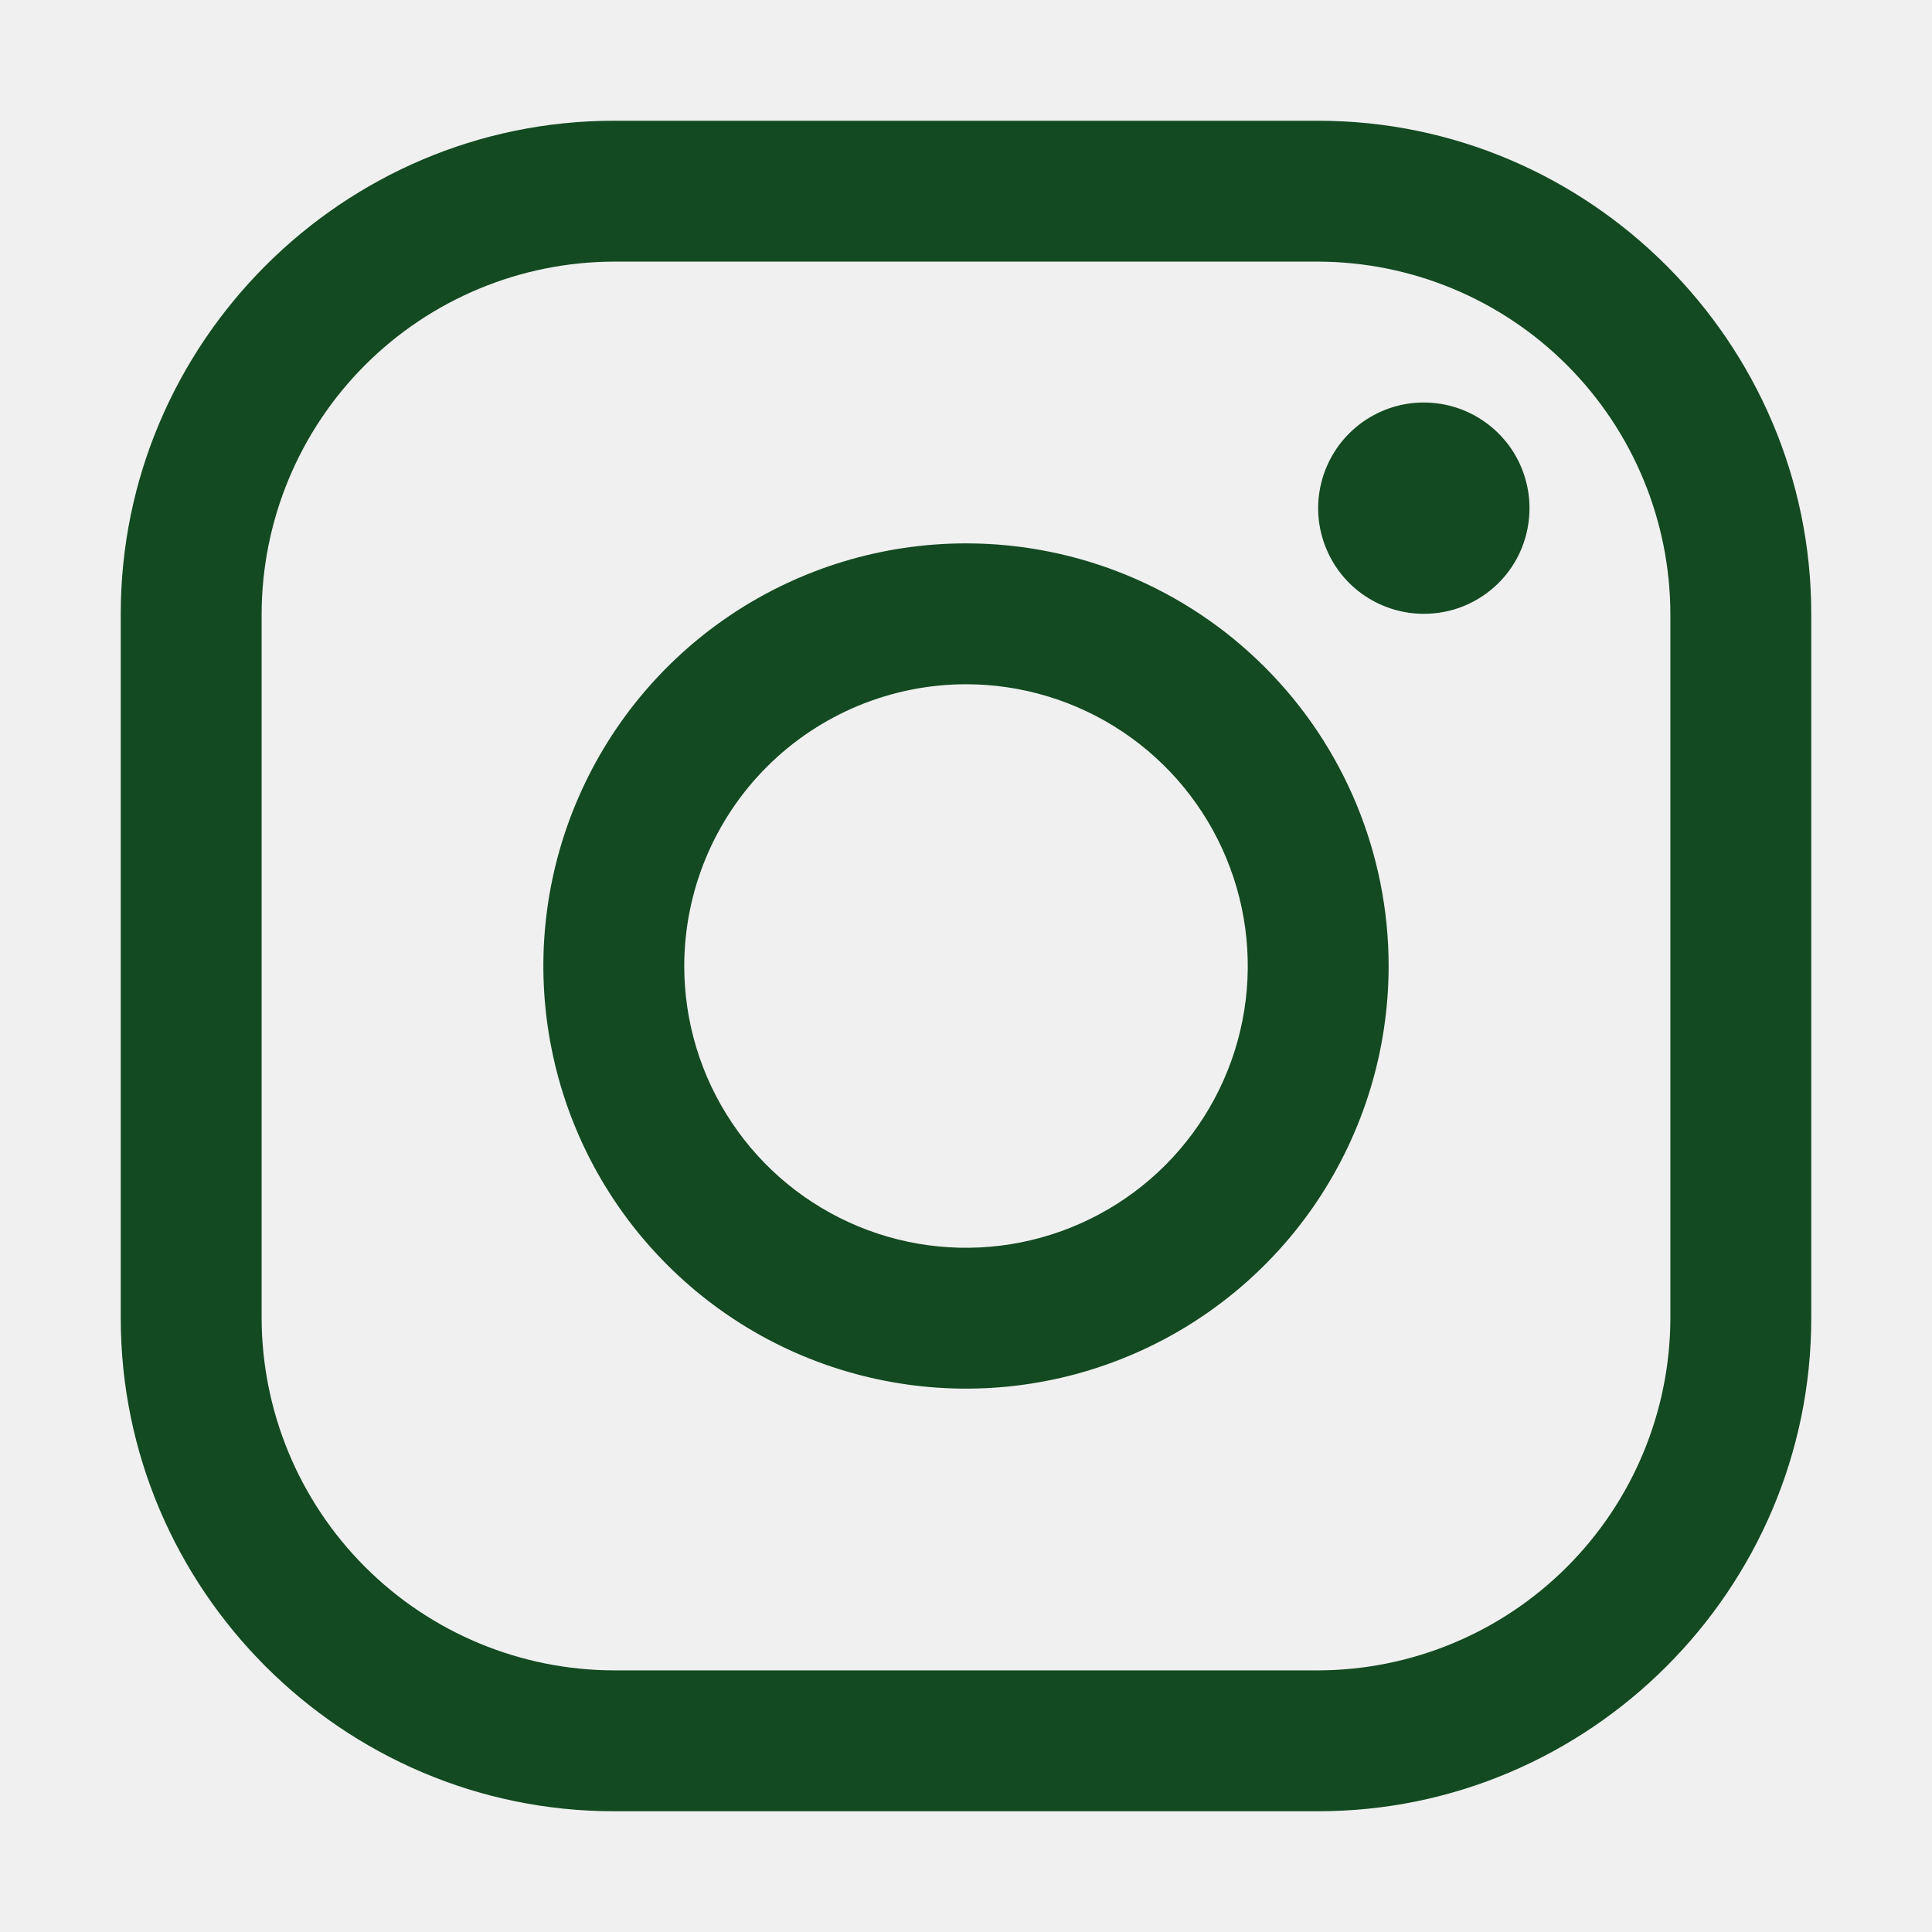
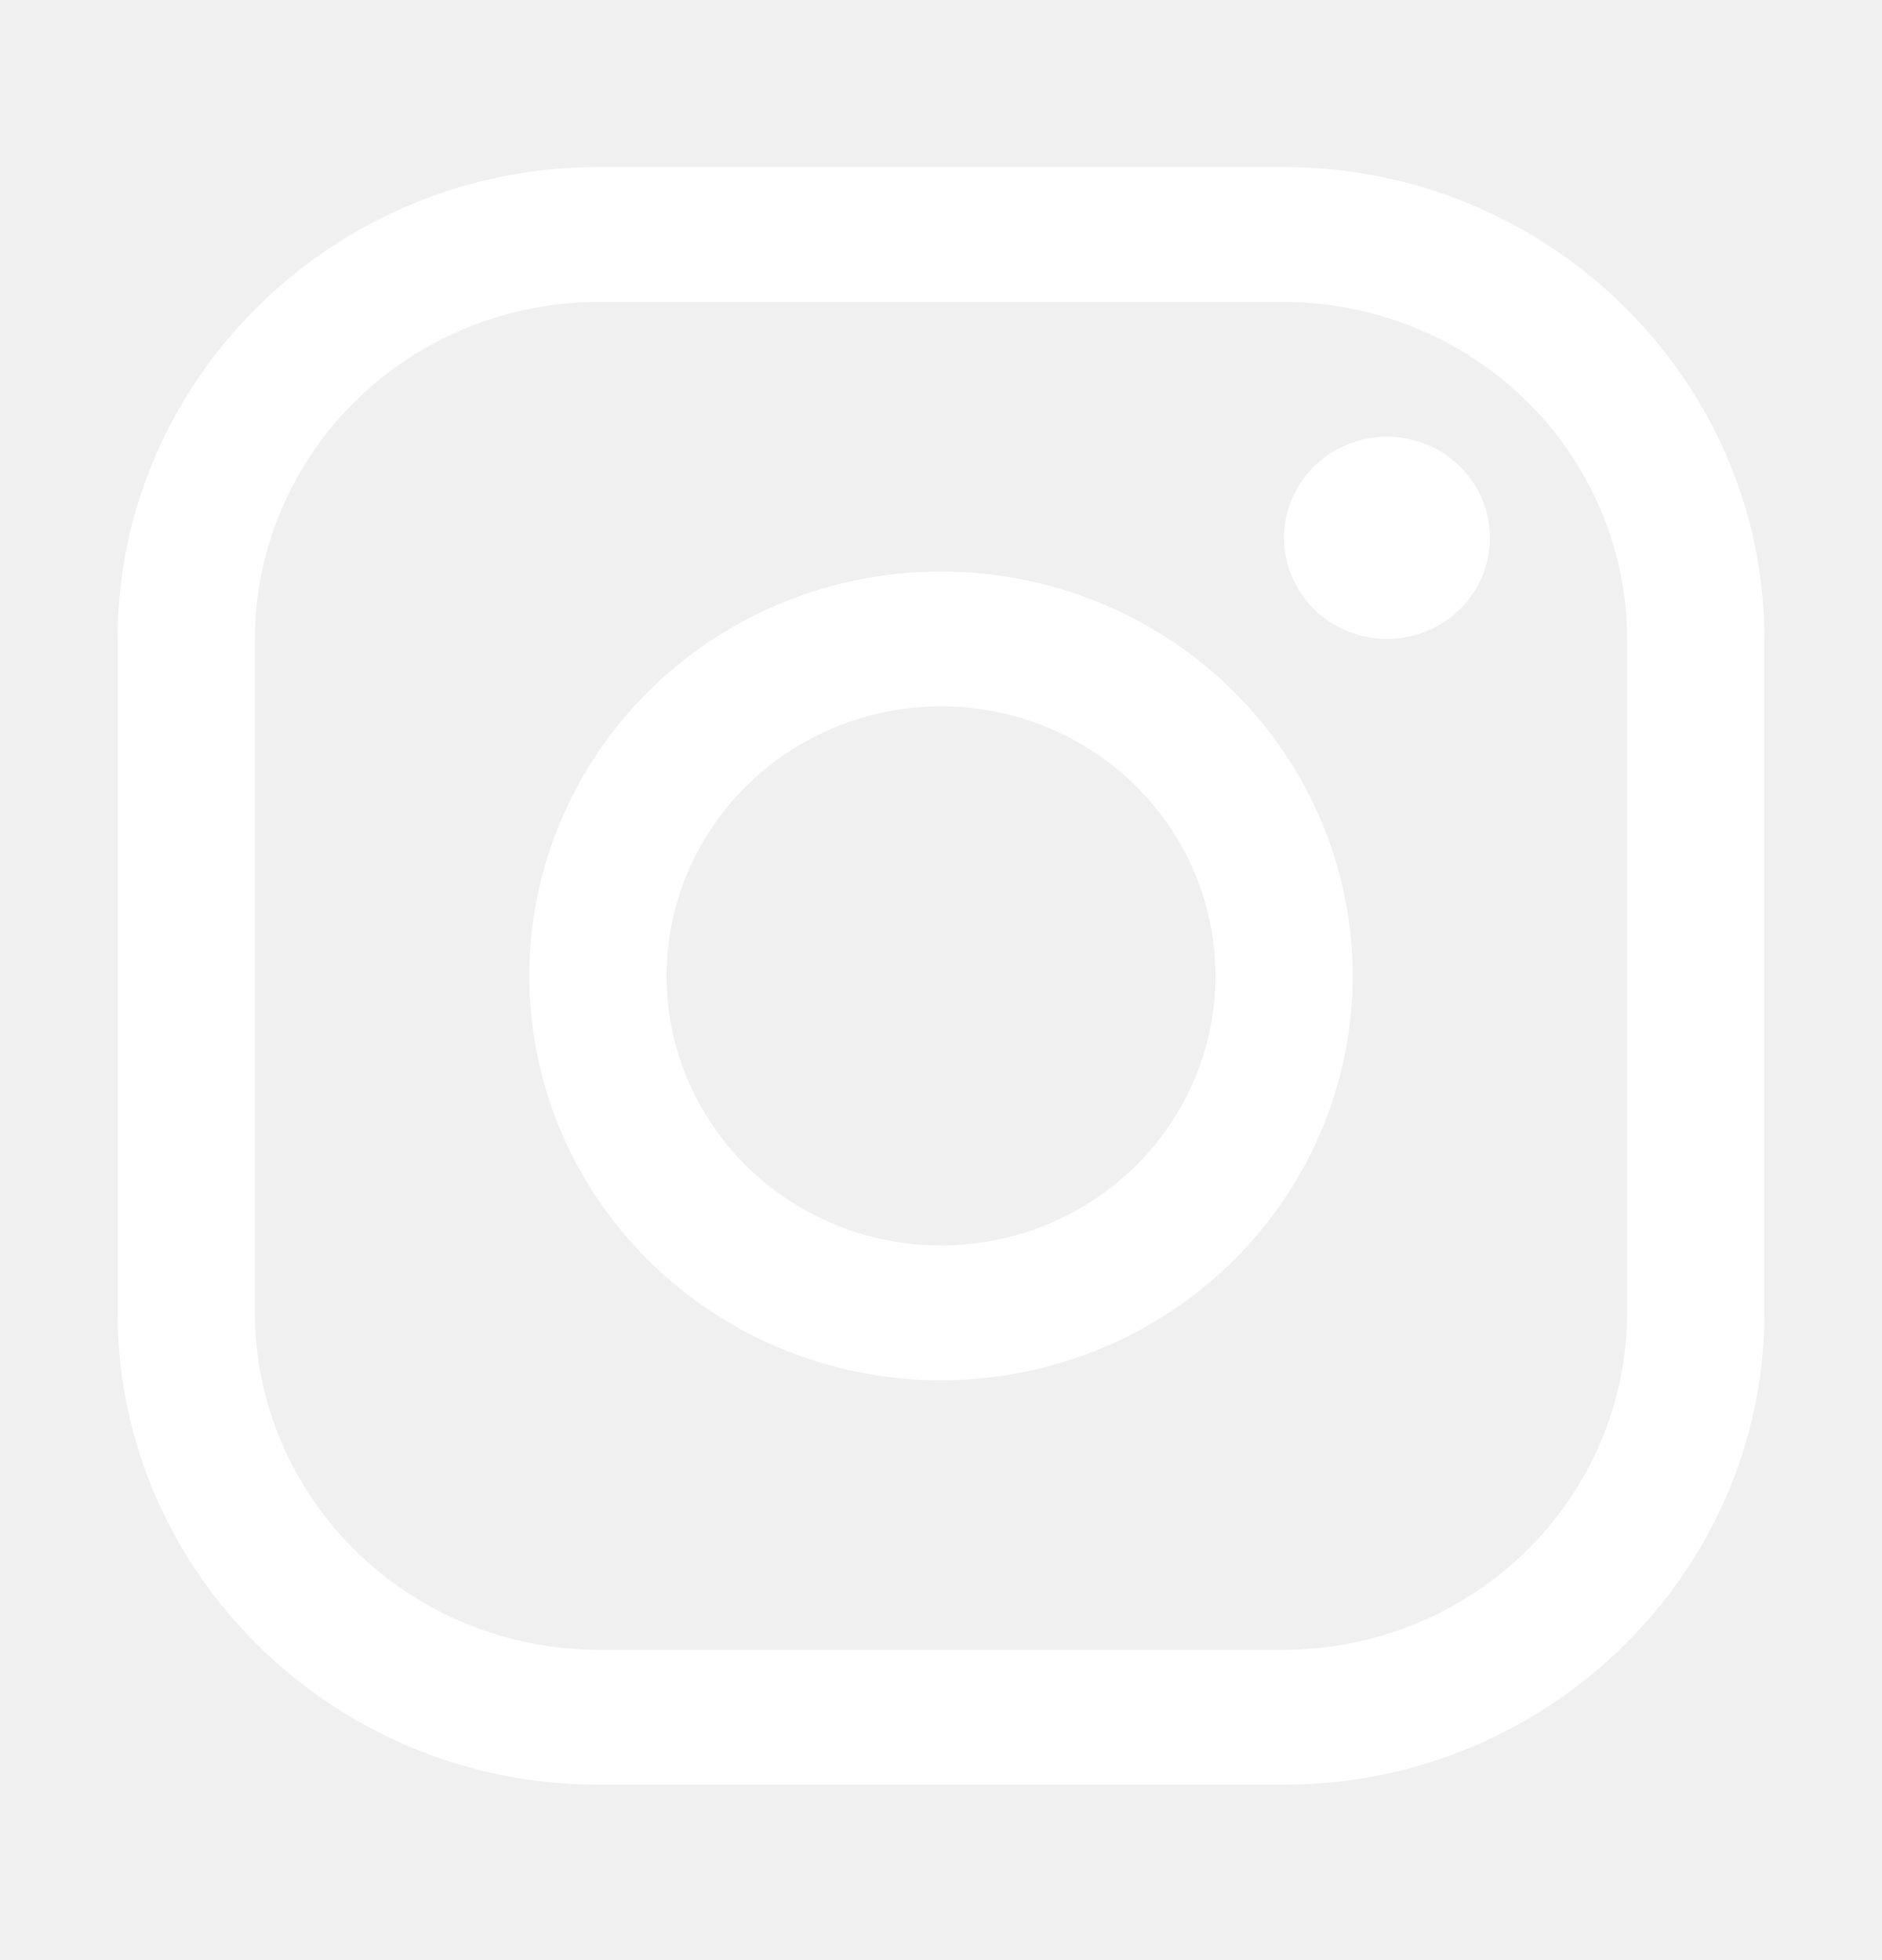
- <svg xmlns="http://www.w3.org/2000/svg" width="24" height="24" viewBox="0 0 24 24" fill="none">
-   <path d="M16.375 3.25C17.534 3.253 18.645 3.715 19.465 4.535C20.285 5.355 20.747 6.466 20.75 7.625V16.375C20.747 17.534 20.285 18.645 19.465 19.465C18.645 20.285 17.534 20.747 16.375 20.75H7.625C6.466 20.747 5.355 20.285 4.535 19.465C3.715 18.645 3.253 17.534 3.25 16.375V7.625C3.253 6.466 3.715 5.355 4.535 4.535C5.355 3.715 6.466 3.253 7.625 3.25H16.375ZM16.375 1.5H7.625C4.256 1.5 1.5 4.256 1.5 7.625V16.375C1.5 19.744 4.256 22.5 7.625 22.5H16.375C19.744 22.5 22.5 19.744 22.5 16.375V7.625C22.5 4.256 19.744 1.5 16.375 1.5Z" fill="#134A21" />
-   <path d="M17.687 7.625C17.428 7.625 17.174 7.548 16.958 7.404C16.742 7.26 16.574 7.055 16.475 6.815C16.375 6.575 16.349 6.311 16.4 6.057C16.451 5.802 16.576 5.568 16.759 5.385C16.943 5.201 17.177 5.076 17.431 5.025C17.686 4.975 17.95 5.001 18.19 5.1C18.429 5.199 18.634 5.368 18.779 5.583C18.923 5.799 19 6.053 19 6.313C19 6.485 18.966 6.656 18.901 6.815C18.835 6.975 18.738 7.12 18.616 7.242C18.494 7.363 18.349 7.46 18.19 7.526C18.031 7.592 17.86 7.625 17.687 7.625ZM12 8.5C12.692 8.5 13.369 8.705 13.945 9.09C14.52 9.474 14.969 10.021 15.234 10.661C15.499 11.3 15.568 12.004 15.433 12.683C15.298 13.362 14.964 13.985 14.475 14.475C13.986 14.964 13.362 15.298 12.683 15.433C12.004 15.568 11.3 15.499 10.661 15.234C10.021 14.969 9.474 14.52 9.09 13.944C8.705 13.369 8.5 12.692 8.5 12C8.501 11.072 8.87 10.182 9.526 9.526C10.182 8.87 11.072 8.501 12 8.5ZM12 6.75C10.962 6.75 9.947 7.058 9.083 7.635C8.22 8.212 7.547 9.032 7.15 9.991C6.752 10.95 6.648 12.006 6.851 13.024C7.053 14.043 7.553 14.978 8.288 15.712C9.022 16.447 9.957 16.947 10.976 17.149C11.994 17.352 13.05 17.248 14.009 16.85C14.968 16.453 15.788 15.78 16.365 14.917C16.942 14.053 17.25 13.038 17.25 12C17.25 10.608 16.697 9.272 15.712 8.288C14.728 7.303 13.392 6.75 12 6.75Z" fill="#134A21" />
+ <svg xmlns="http://www.w3.org/2000/svg" width="24" height="25" viewBox="0 0 24 25" fill="none">
+   <path d="M16.375 3.851C17.534 3.854 18.645 4.308 19.465 5.113C20.285 5.919 20.747 7.01 20.75 8.149V16.746C20.747 17.885 20.285 18.976 19.465 19.782C18.645 20.587 17.534 21.041 16.375 21.044H7.625C6.466 21.041 5.355 20.587 4.535 19.782C3.715 18.976 3.253 17.885 3.25 16.746V8.149C3.253 7.01 3.715 5.919 4.535 5.113C5.355 4.308 6.466 3.854 7.625 3.851H16.375ZM16.375 2.131H7.625C4.256 2.131 1.5 4.839 1.5 8.149V16.746C1.5 20.056 4.256 22.764 7.625 22.764H16.375C19.744 22.764 22.5 20.056 22.5 16.746V8.149C22.5 4.839 19.744 2.131 16.375 2.131Z" fill="white" />
+   <path d="M17.687 8.149C17.428 8.149 17.174 8.074 16.958 7.932C16.742 7.79 16.574 7.589 16.475 7.353C16.375 7.118 16.349 6.858 16.4 6.608C16.451 6.358 16.576 6.128 16.759 5.948C16.943 5.768 17.177 5.645 17.431 5.595C17.686 5.545 17.95 5.571 18.19 5.668C18.429 5.766 18.634 5.931 18.779 6.143C18.923 6.355 19 6.605 19 6.86C19 7.029 18.966 7.197 18.901 7.354C18.835 7.51 18.738 7.653 18.616 7.772C18.494 7.892 18.349 7.987 18.19 8.052C18.031 8.117 17.86 8.15 17.687 8.149ZM12 9.009C12.692 9.009 13.369 9.21 13.945 9.588C14.52 9.966 14.969 10.503 15.234 11.132C15.499 11.76 15.568 12.451 15.433 13.118C15.298 13.786 14.964 14.398 14.475 14.879C13.986 15.36 13.362 15.688 12.683 15.82C12.004 15.953 11.3 15.885 10.661 15.625C10.021 15.364 9.474 14.924 9.09 14.358C8.705 13.793 8.5 13.128 8.5 12.448C8.501 11.536 8.87 10.662 9.526 10.017C10.182 9.372 11.072 9.01 12 9.009ZM12 7.29C10.962 7.29 9.947 7.592 9.083 8.159C8.22 8.726 7.547 9.531 7.15 10.474C6.752 11.416 6.648 12.453 6.851 13.454C7.053 14.454 7.553 15.373 8.288 16.095C9.022 16.816 9.957 17.308 10.976 17.507C11.994 17.706 13.05 17.603 14.009 17.213C14.968 16.823 15.788 16.162 16.365 15.313C16.942 14.465 17.25 13.468 17.25 12.448C17.25 11.08 16.697 9.768 15.712 8.8C14.728 7.833 13.392 7.29 12 7.29Z" fill="white" />
</svg>
